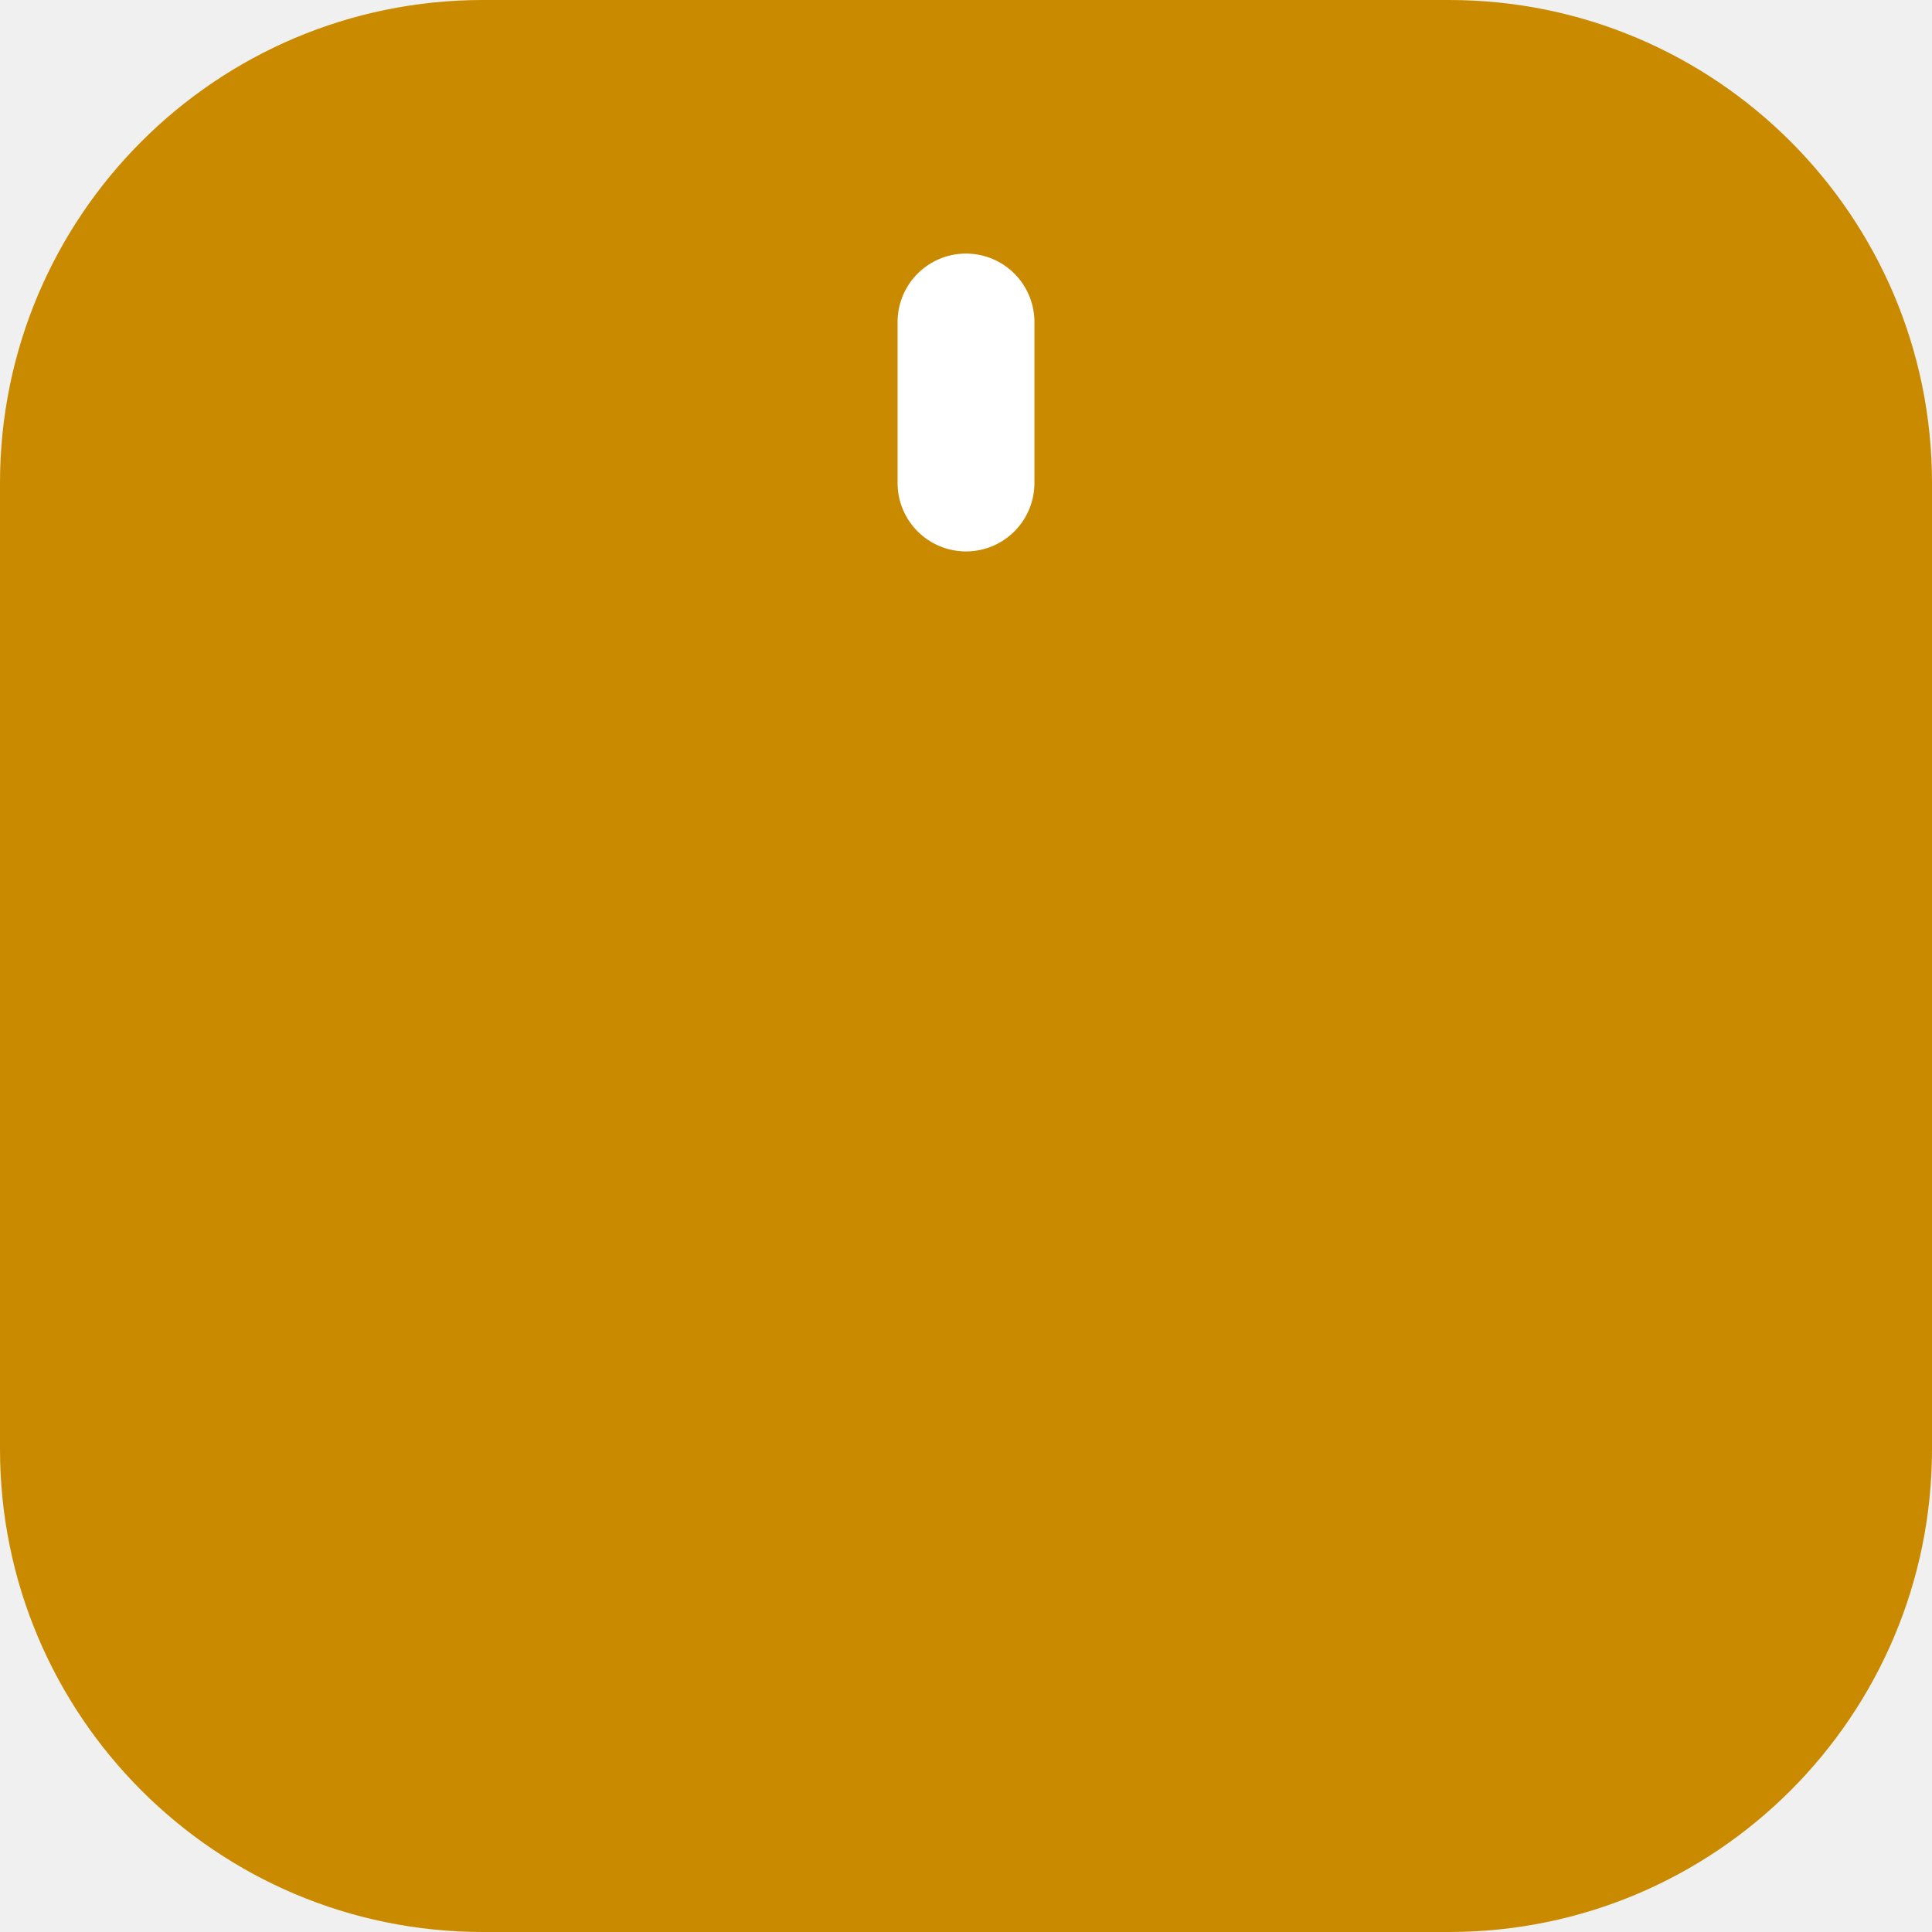
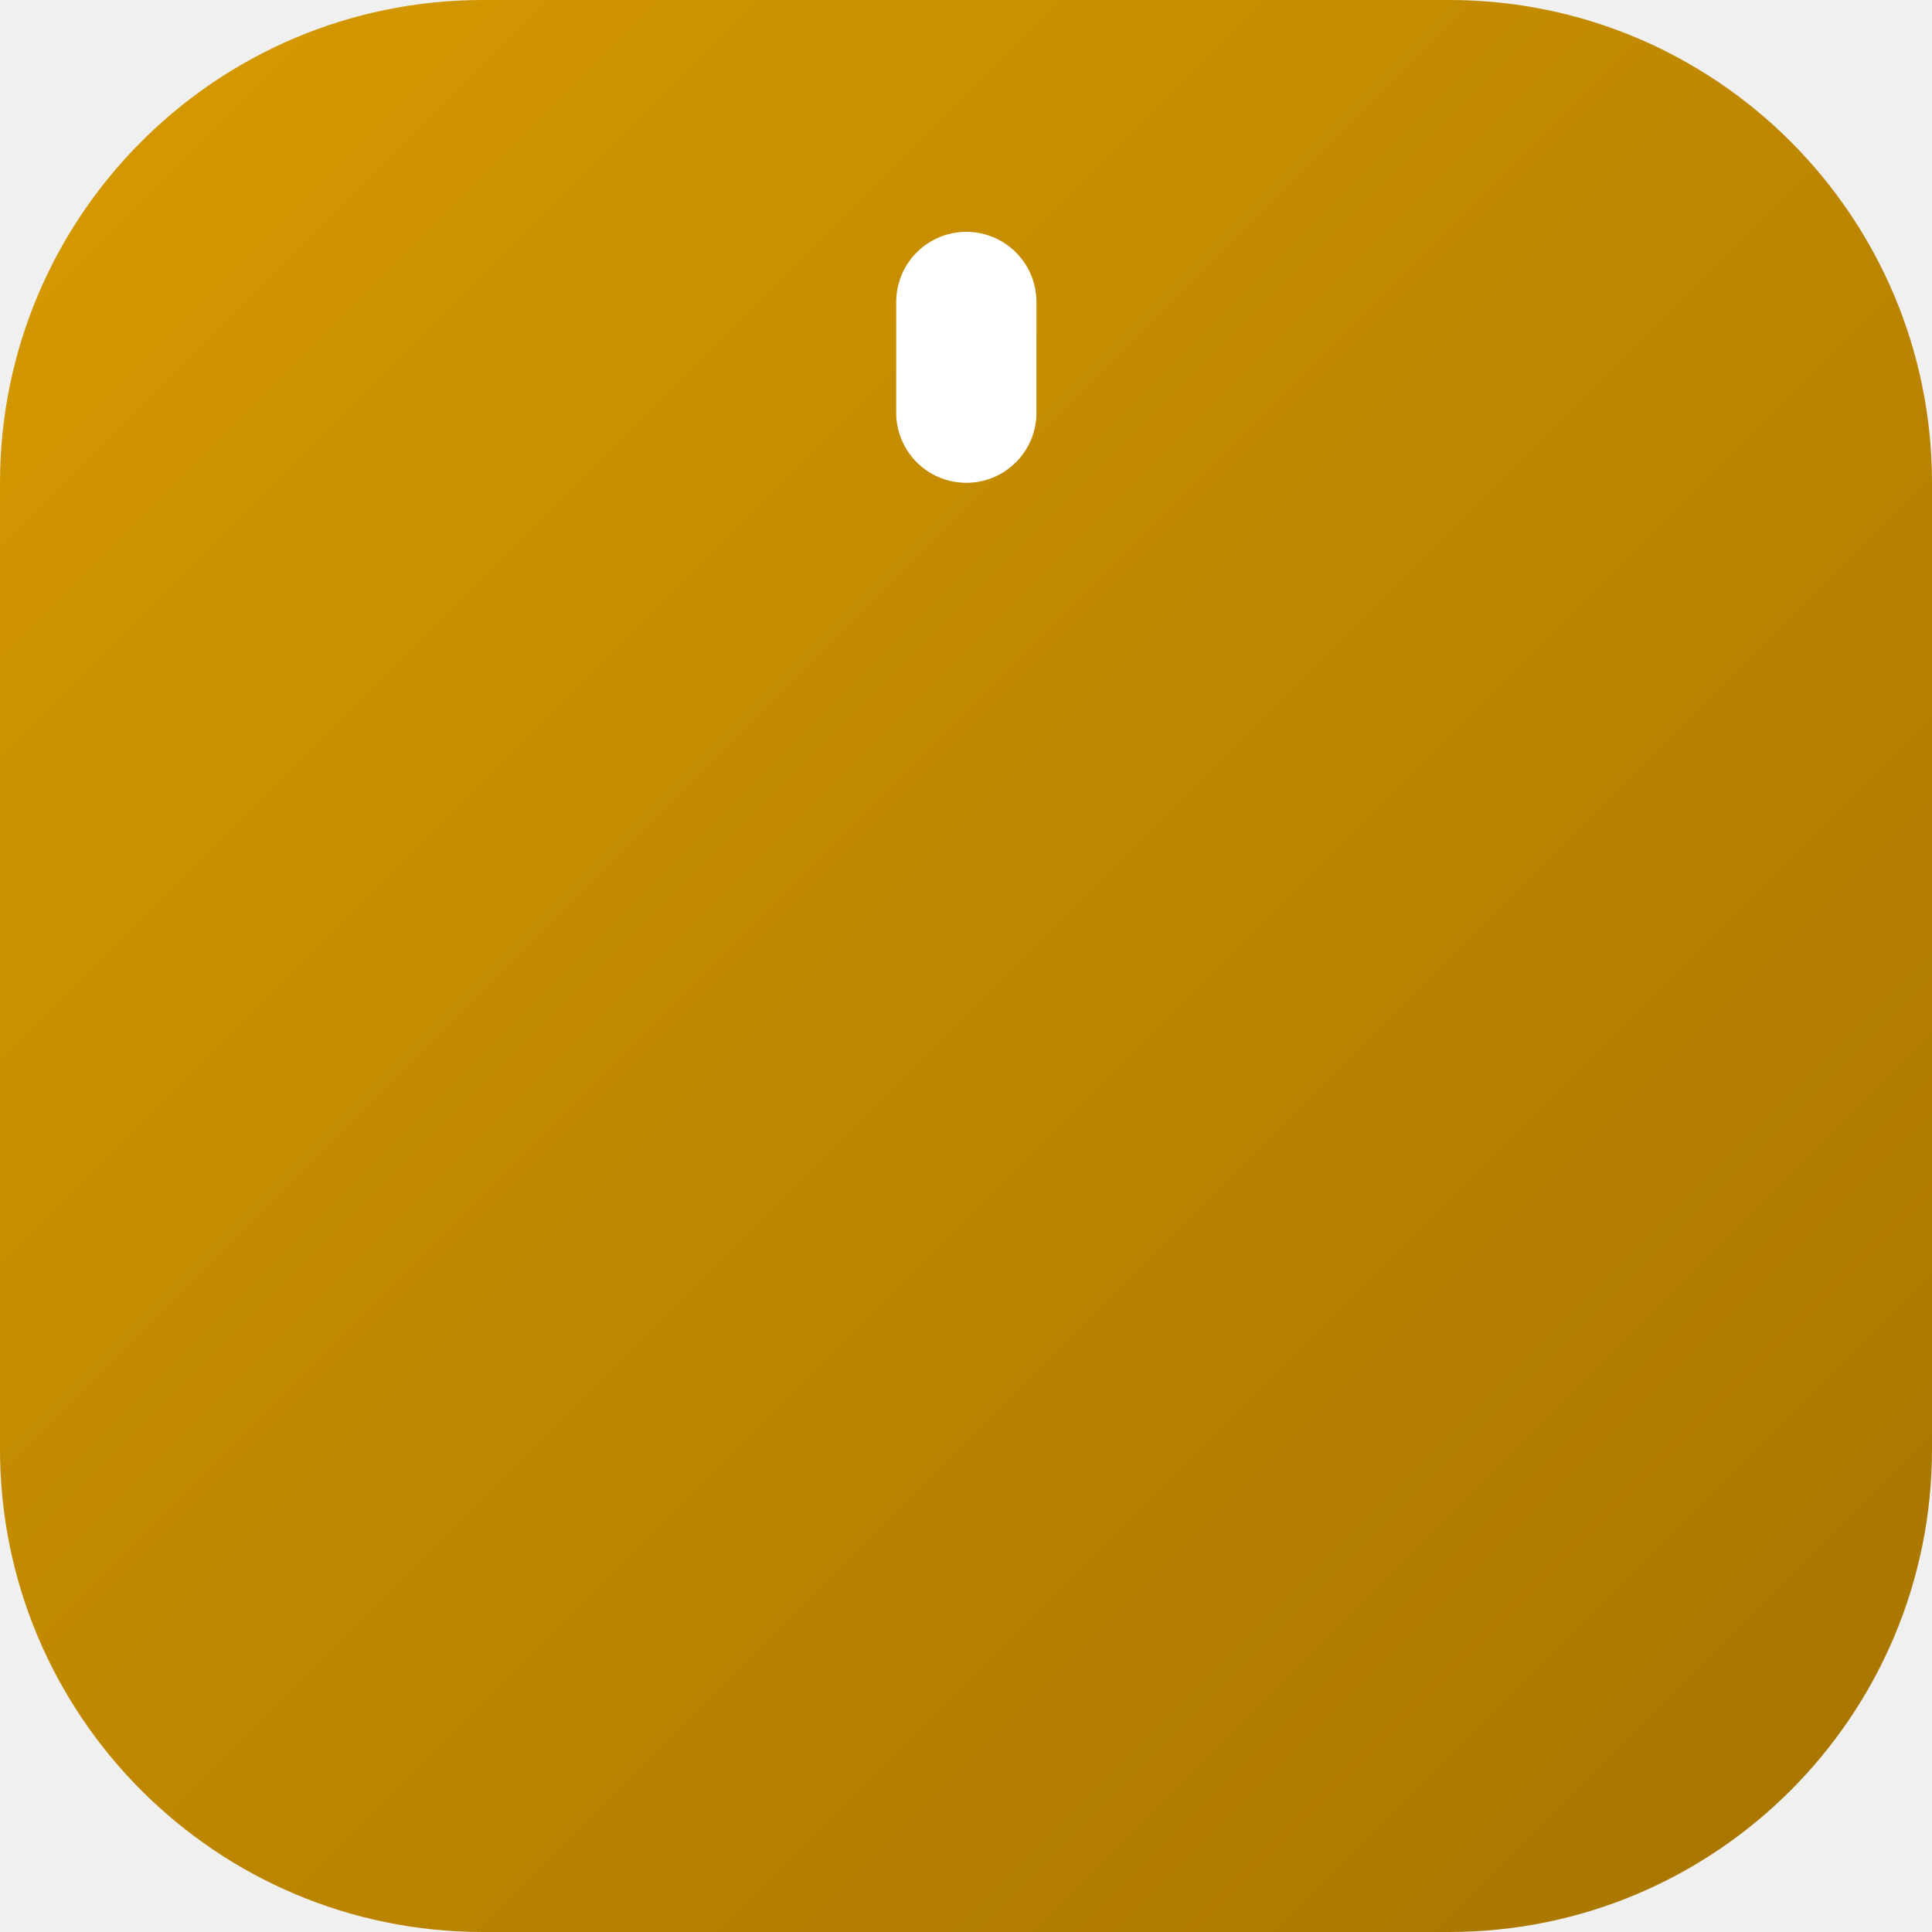
- <svg xmlns="http://www.w3.org/2000/svg" viewBox="0 0 24 24" width="24" height="24" role="img" aria-label="Ритейл / ювелирный">
-   <rect width="24" height="24" rx="6" fill="#c98a00" />
-   <g fill="none" stroke="#ffffff" stroke-width="1.7" stroke-linecap="round" stroke-linejoin="round">
-     <path d="MM4 7l3-1 5 4 5-4 3 1-3 11H7z" />
-     <path d="M12 4v2" />
+ <svg xmlns="http://www.w3.org/2000/svg" viewBox="0 0 24 24" width="24" height="24" role="img" aria-label="sunlight">
+   <defs>
+     <linearGradient id="g" x1="0" y1="0" x2="1" y2="1">
+       <stop offset="0" stop-color="#d79a00" />
+       <stop offset="1" stop-color="#a67400" />
+     </linearGradient>
+   </defs>
+   <rect width="24" height="24" rx="6" fill="url(#g)" />
+   <g fill="none" stroke="#ffffff" stroke-width="1.9" stroke-linecap="round" stroke-linejoin="round" transform="translate(1,1) scale(0.917)">
+     <path d="MM4 7 L8 4.5 L12 8 L16 4.5 L20 7 L18 19 H6 Z" />
+     <path d="M12 4.5 V3" />
  </g>
</svg>
